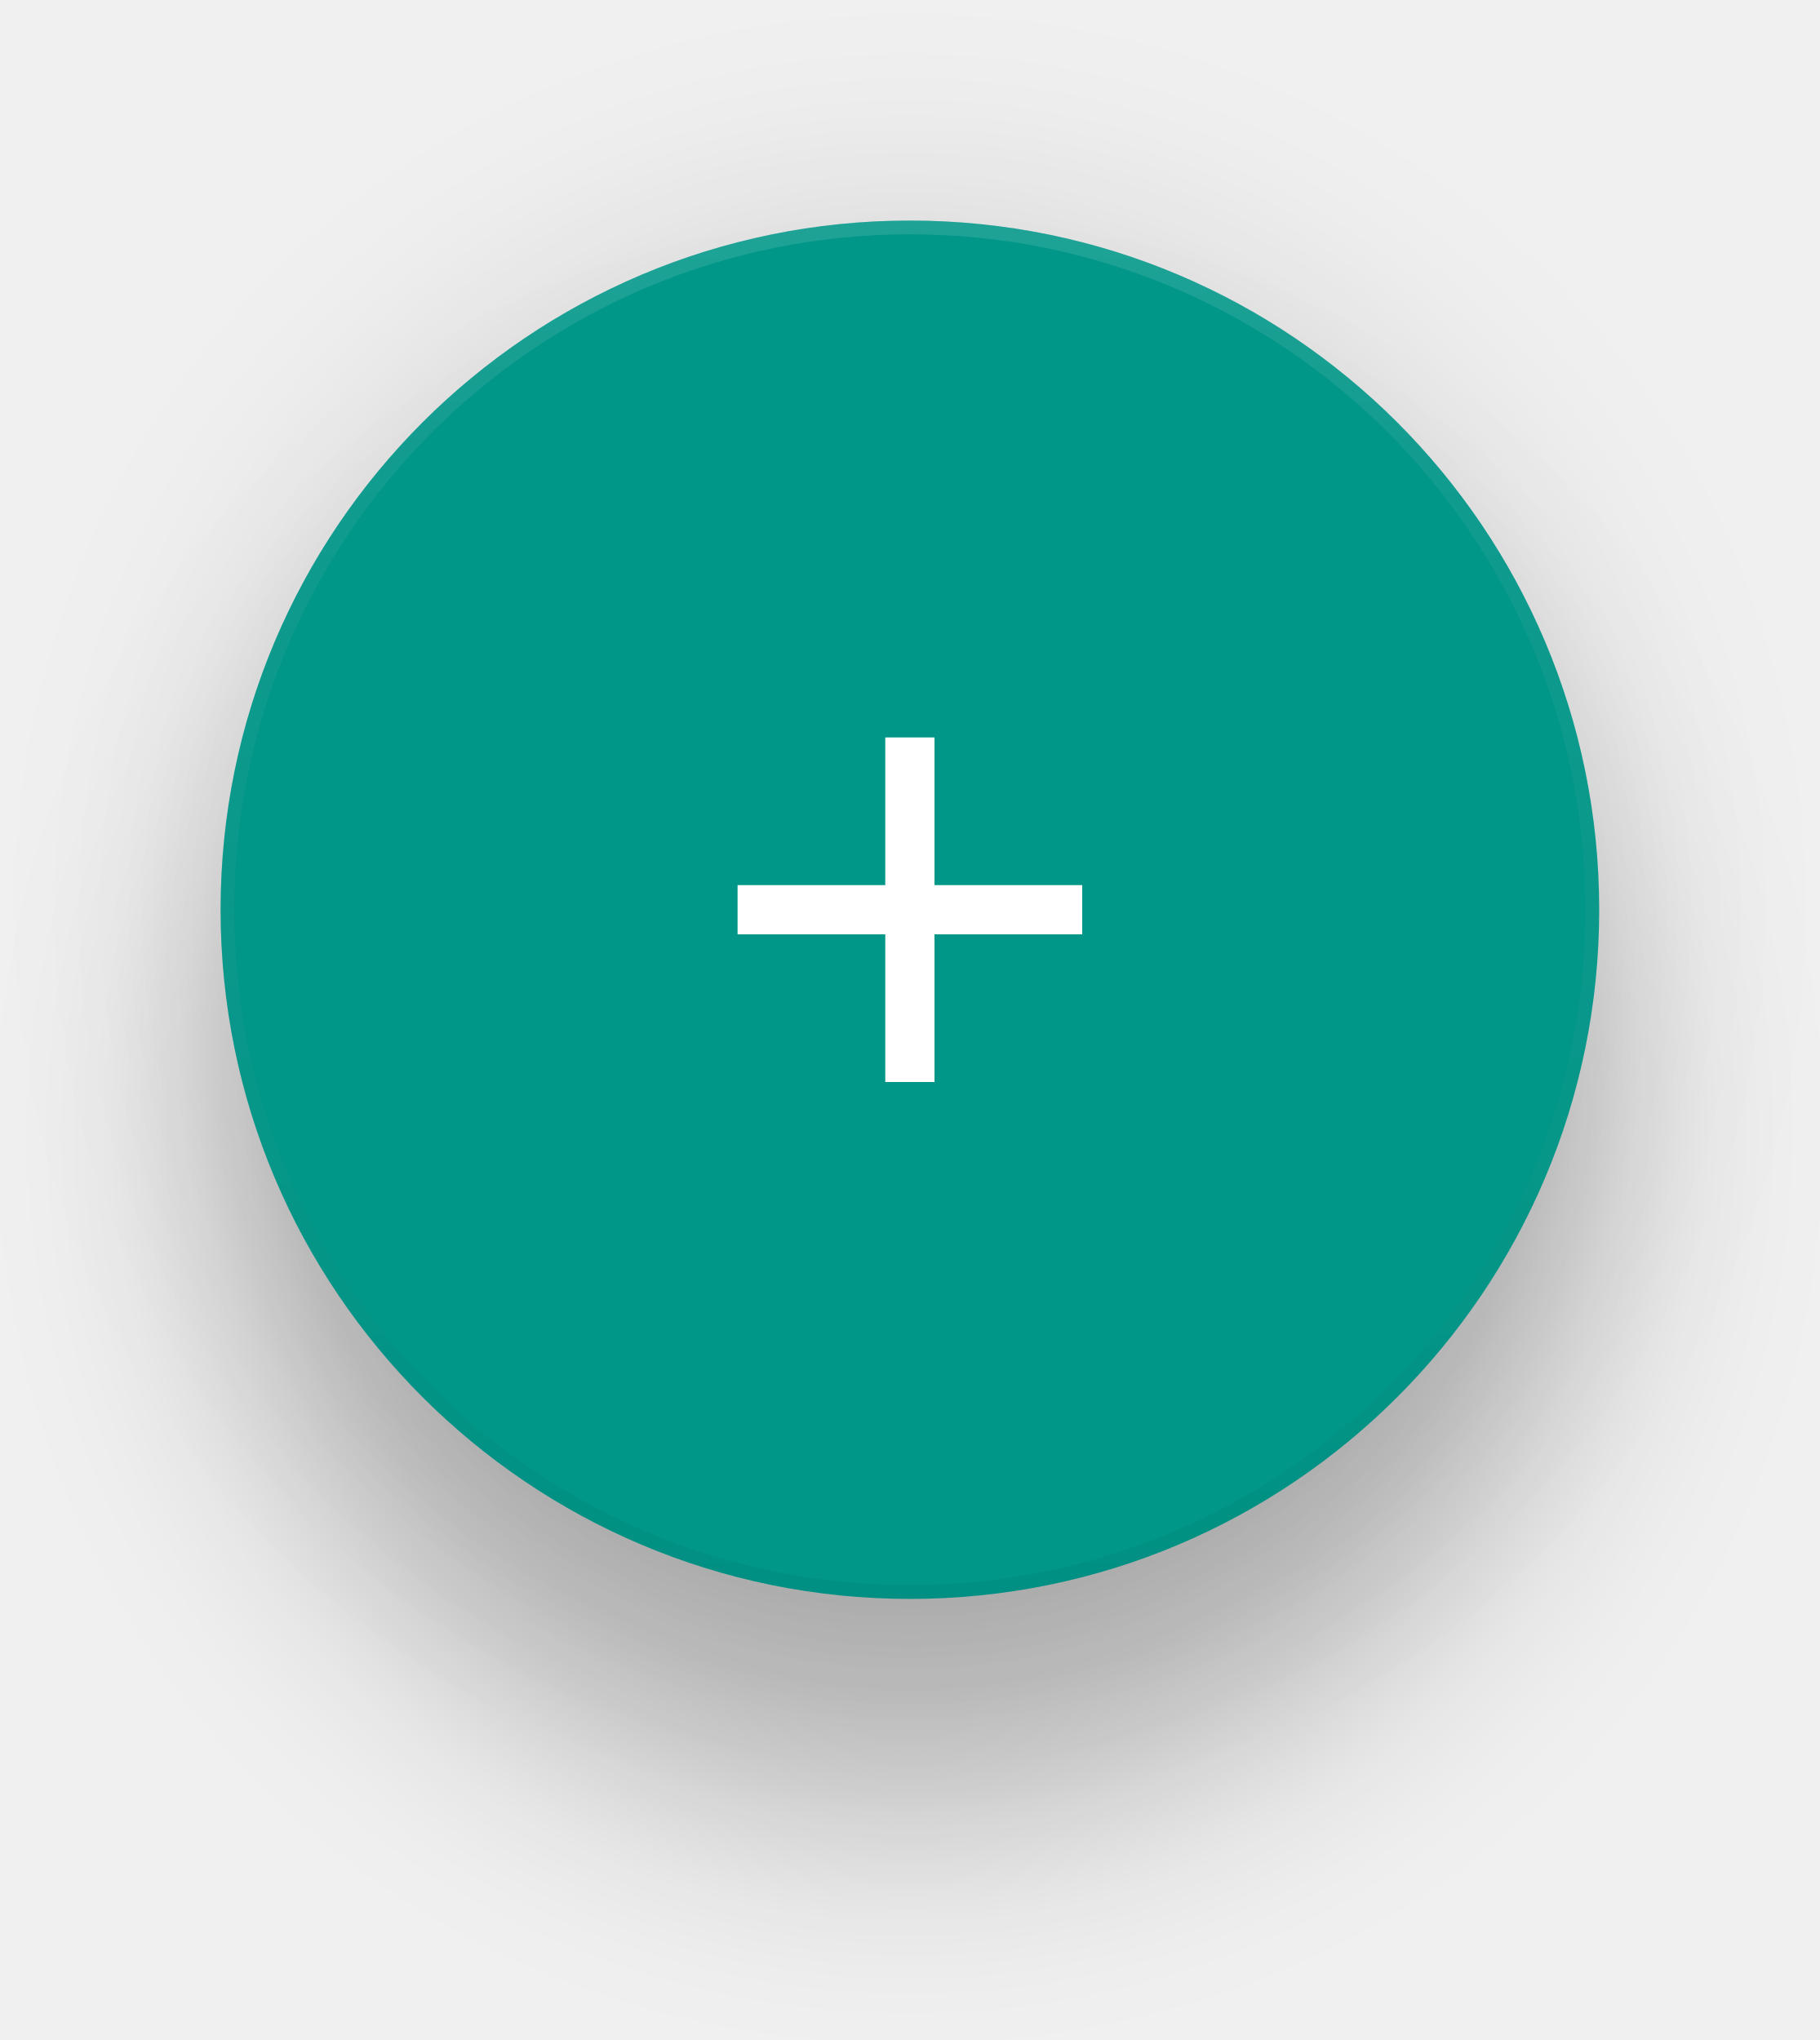
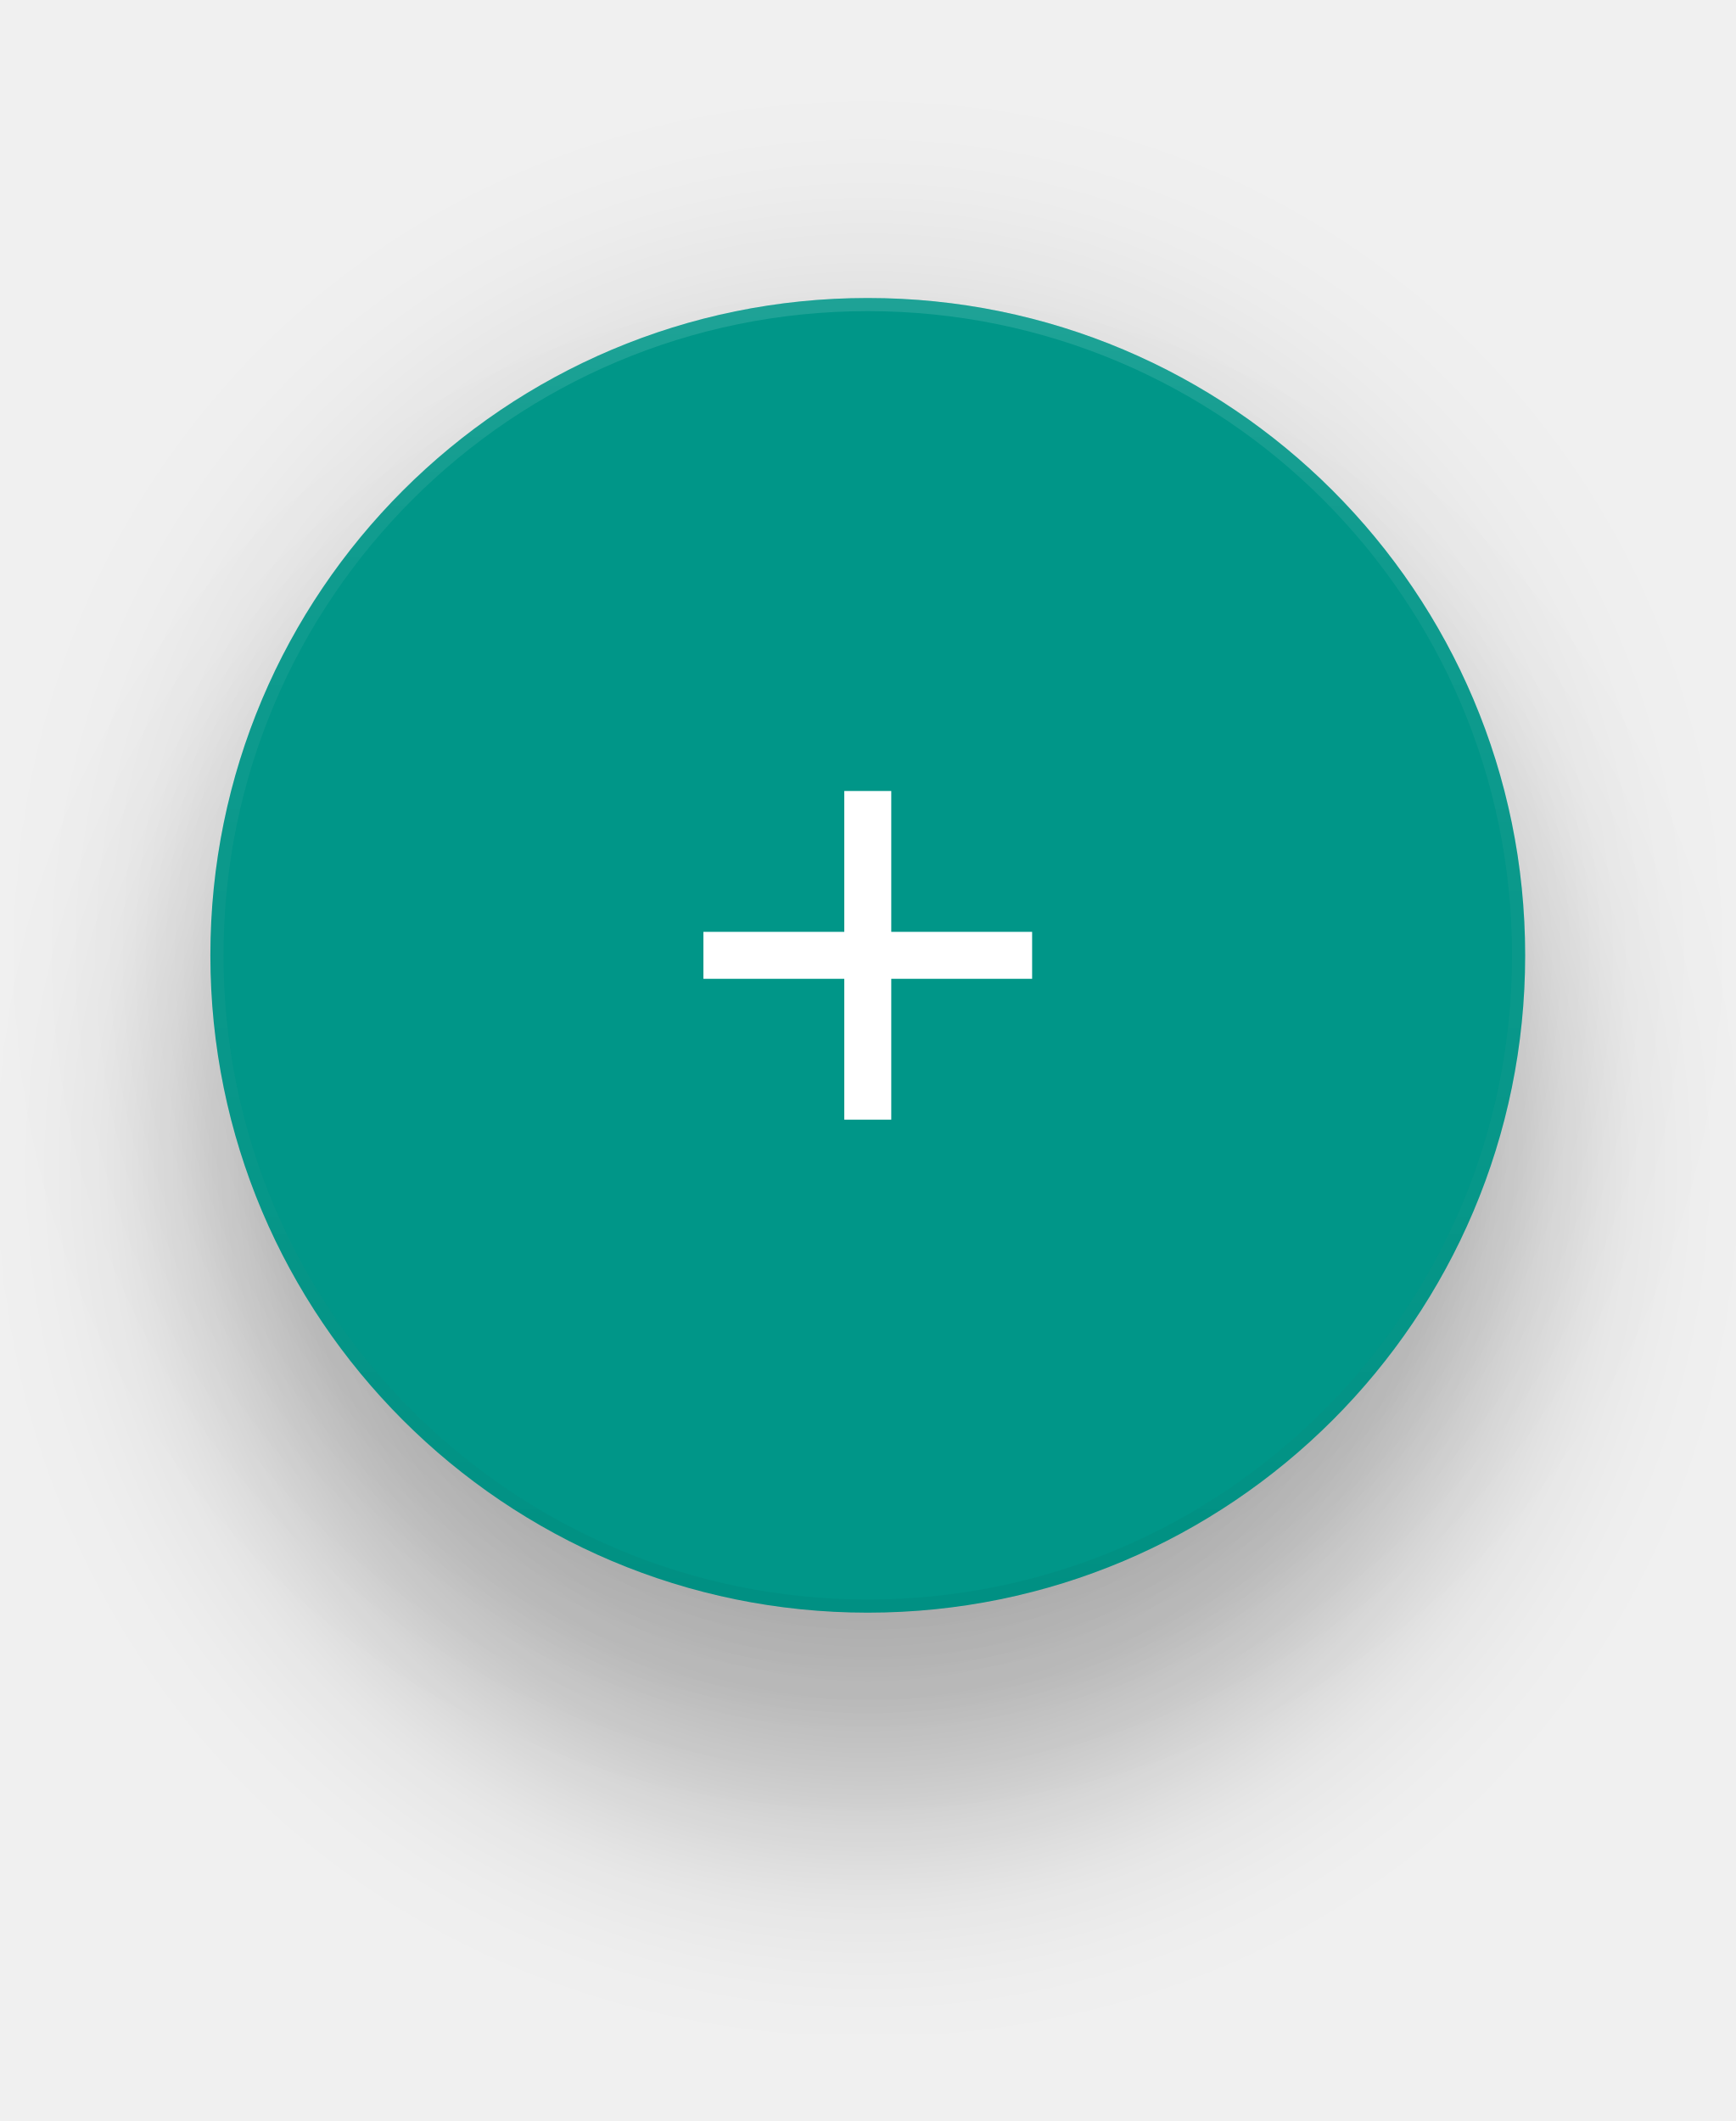
- <svg xmlns="http://www.w3.org/2000/svg" width="66" height="74" viewBox="0 0 66 74" fill="none">
+ <svg xmlns="http://www.w3.org/2000/svg" width="45" height="55" viewBox="0 0 66 74" fill="none">
  <g filter="url(#filter0_dd)">
    <path fill-rule="evenodd" clip-rule="evenodd" d="M33 58C46.807 58 58 46.807 58 33C58 19.193 46.807 8 33 8C19.193 8 8 19.193 8 33C8 46.807 19.193 58 33 58Z" fill="#009688" />
    <path d="M57.75 33C57.75 46.669 46.669 57.75 33 57.75C19.331 57.75 8.25 46.669 8.25 33C8.25 19.331 19.331 8.25 33 8.25C46.669 8.25 57.75 19.331 57.75 33Z" stroke="url(#paint0_linear)" stroke-width="0.5" />
    <path d="M57.75 33C57.75 46.669 46.669 57.75 33 57.75C19.331 57.75 8.25 46.669 8.25 33C8.25 19.331 19.331 8.25 33 8.25C46.669 8.25 57.75 19.331 57.75 33Z" stroke="url(#paint1_linear)" stroke-width="0.5" />
  </g>
  <path fill-rule="evenodd" clip-rule="evenodd" d="M39.25 32.107H33.893V26.75H32.107V32.107H26.75V33.893H32.107V39.25H33.893V33.893H39.25V32.107Z" fill="white" />
  <defs>
    <filter id="filter0_dd" x="0" y="0" width="66" height="74" filterUnits="userSpaceOnUse" color-interpolation-filters="sRGB">
      <feFlood flood-opacity="0" result="BackgroundImageFix" />
      <feColorMatrix in="SourceAlpha" type="matrix" values="0 0 0 0 0 0 0 0 0 0 0 0 0 0 0 0 0 0 127 0" />
      <feOffset dy="8" />
      <feGaussianBlur stdDeviation="4" />
      <feColorMatrix type="matrix" values="0 0 0 0 0 0 0 0 0 0 0 0 0 0 0 0 0 0 0.24 0" />
      <feBlend mode="normal" in2="BackgroundImageFix" result="effect1_dropShadow" />
      <feColorMatrix in="SourceAlpha" type="matrix" values="0 0 0 0 0 0 0 0 0 0 0 0 0 0 0 0 0 0 127 0" />
      <feOffset />
      <feGaussianBlur stdDeviation="4" />
      <feColorMatrix type="matrix" values="0 0 0 0 0 0 0 0 0 0 0 0 0 0 0 0 0 0 0.12 0" />
      <feBlend mode="normal" in2="effect1_dropShadow" result="effect2_dropShadow" />
      <feBlend mode="normal" in="SourceGraphic" in2="effect2_dropShadow" result="shape" />
    </filter>
    <linearGradient id="paint0_linear" x1="8.245" y1="8" x2="8.245" y2="57.511" gradientUnits="userSpaceOnUse">
      <stop stop-opacity="0" />
      <stop offset="0.8" stop-opacity="0.02" />
      <stop offset="1" stop-opacity="0.04" />
    </linearGradient>
    <linearGradient id="paint1_linear" x1="8" y1="8" x2="8" y2="58" gradientUnits="userSpaceOnUse">
      <stop stop-color="white" stop-opacity="0.12" />
      <stop offset="0.2" stop-color="white" stop-opacity="0.06" />
      <stop offset="1" stop-color="white" stop-opacity="0" />
    </linearGradient>
  </defs>
</svg>
